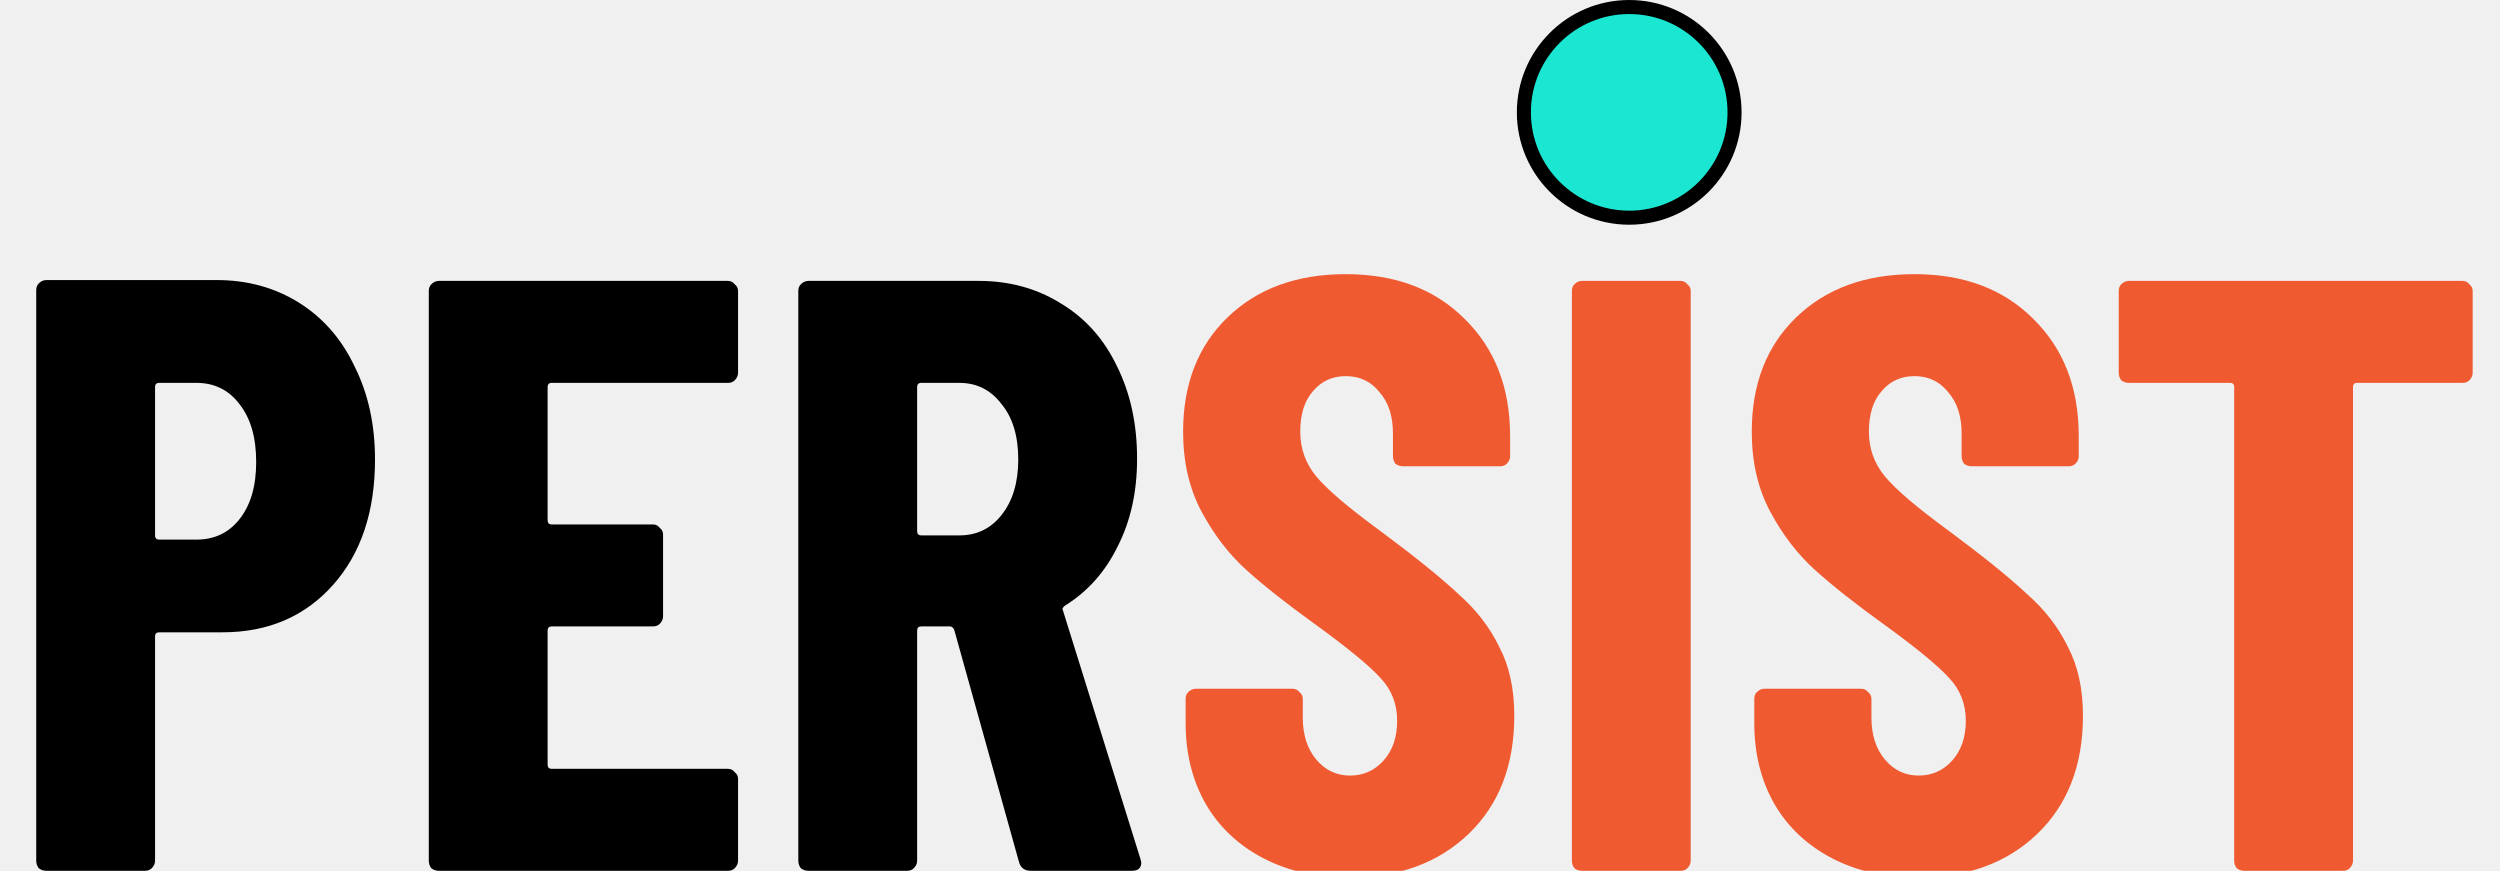
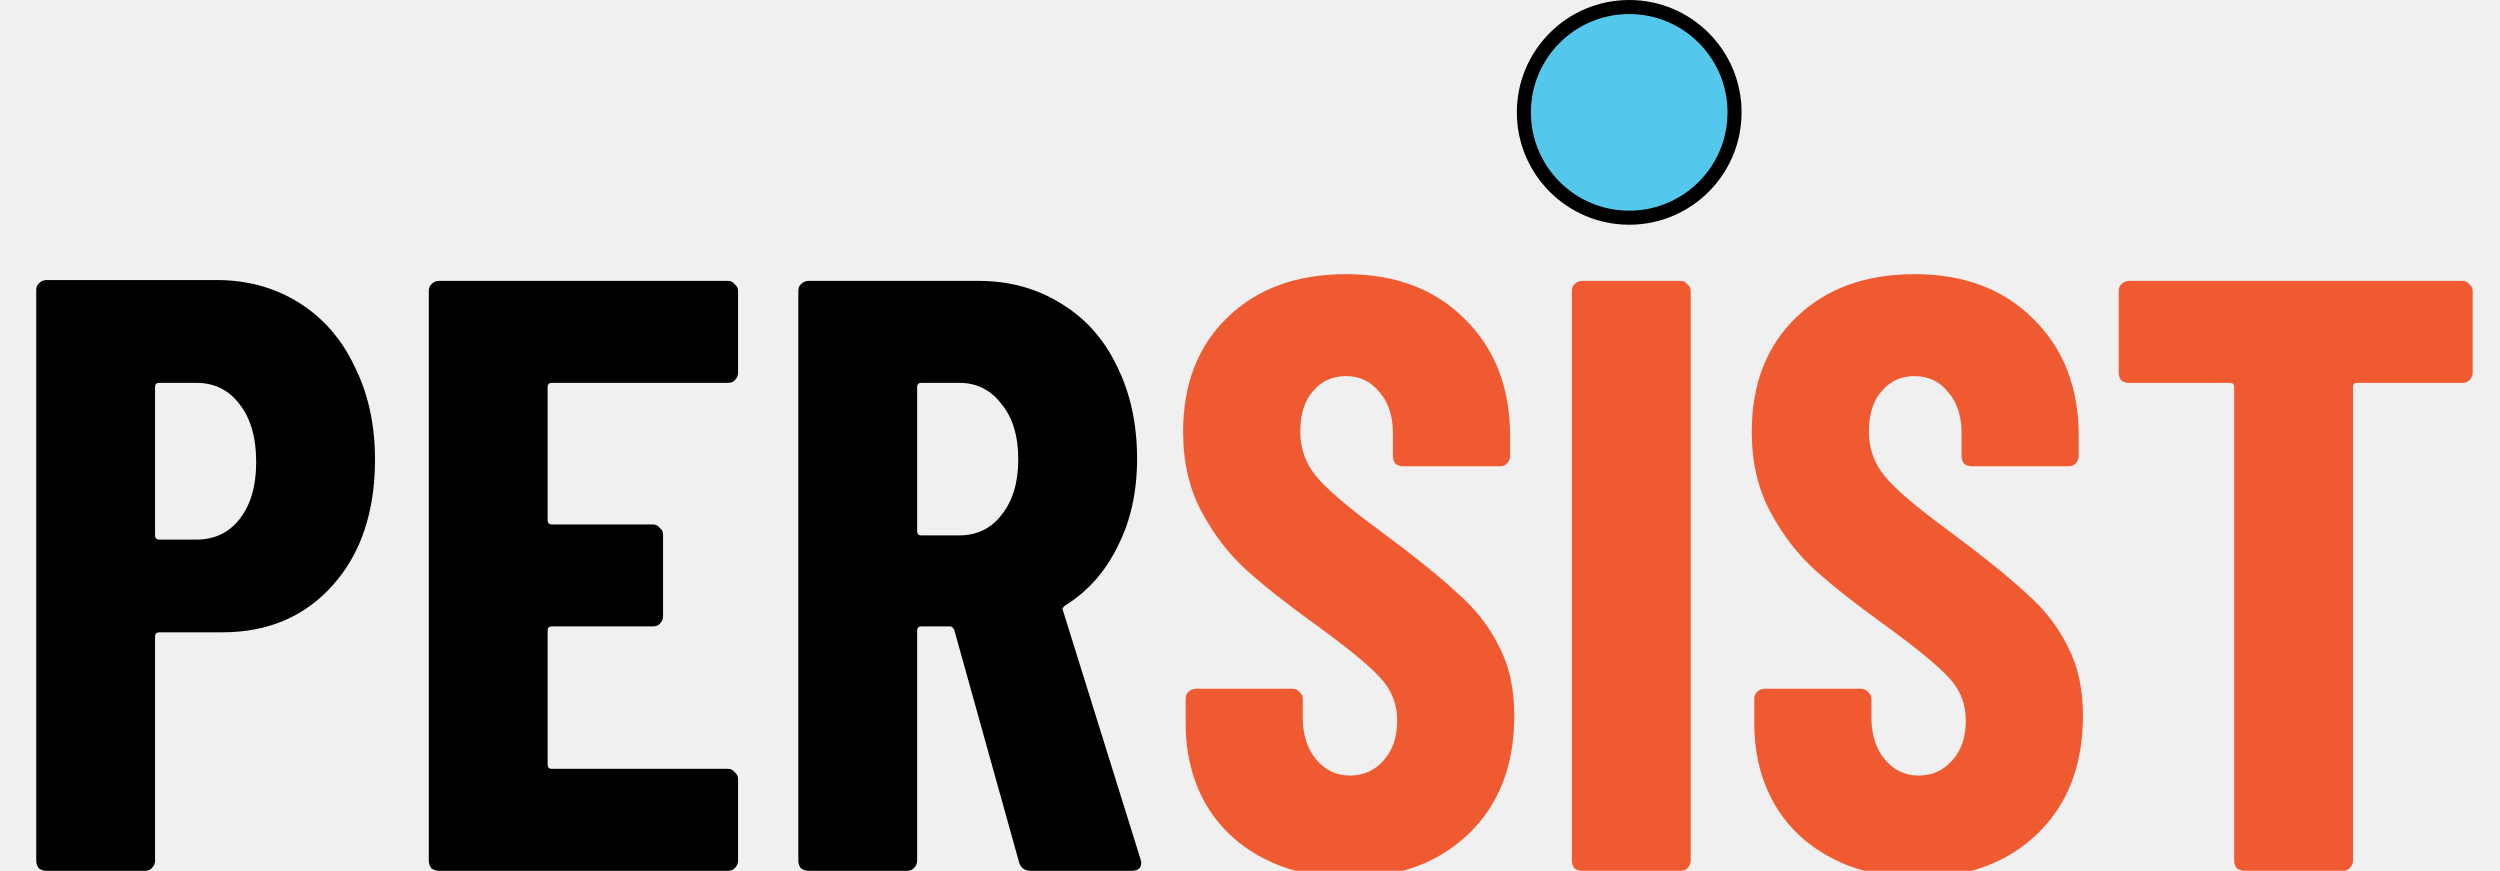
<svg xmlns="http://www.w3.org/2000/svg" width="89" height="31" viewBox="0 0 89 31" fill="none">
  <g clip-path="url(#clip0_2_536)">
    <path d="M7.71 9.97C8.81 9.97 9.79 10.24 10.65 10.78C11.51 11.32 12.17 12.08 12.63 13.06C13.11 14.02 13.35 15.12 13.35 16.36C13.35 18.22 12.85 19.71 11.85 20.83C10.85 21.95 9.54 22.51 7.92 22.51H5.67C5.57 22.51 5.52 22.56 5.52 22.66V30.64C5.52 30.74 5.48 30.83 5.4 30.91C5.34 30.97 5.26 31 5.16 31H1.65C1.55 31 1.46 30.97 1.38 30.91C1.32 30.83 1.29 30.74 1.29 30.64V10.33C1.29 10.23 1.32 10.15 1.38 10.09C1.46 10.01 1.55 9.97 1.65 9.97H7.71ZM6.99 19.21C7.63 19.21 8.14 18.97 8.52 18.49C8.92 17.99 9.12 17.31 9.12 16.45C9.12 15.57 8.92 14.88 8.52 14.38C8.14 13.88 7.63 13.63 6.99 13.63H5.67C5.57 13.63 5.52 13.68 5.52 13.78V19.06C5.52 19.16 5.57 19.21 5.67 19.21H6.99ZM26.275 13.27C26.275 13.37 26.235 13.46 26.155 13.54C26.095 13.6 26.015 13.63 25.915 13.63H19.645C19.545 13.63 19.495 13.68 19.495 13.78V18.52C19.495 18.62 19.545 18.67 19.645 18.67H23.245C23.345 18.67 23.425 18.71 23.485 18.79C23.565 18.85 23.605 18.93 23.605 19.03V21.94C23.605 22.04 23.565 22.13 23.485 22.21C23.425 22.27 23.345 22.3 23.245 22.3H19.645C19.545 22.3 19.495 22.35 19.495 22.45V27.22C19.495 27.32 19.545 27.37 19.645 27.37H25.915C26.015 27.37 26.095 27.41 26.155 27.49C26.235 27.55 26.275 27.63 26.275 27.73V30.64C26.275 30.74 26.235 30.83 26.155 30.91C26.095 30.97 26.015 31 25.915 31H15.625C15.525 31 15.435 30.97 15.355 30.91C15.295 30.83 15.265 30.74 15.265 30.64V10.36C15.265 10.26 15.295 10.18 15.355 10.12C15.435 10.04 15.525 10 15.625 10H25.915C26.015 10 26.095 10.04 26.155 10.12C26.235 10.18 26.275 10.26 26.275 10.36V13.27ZM36.7 31C36.48 31 36.34 30.9 36.28 30.7L33.97 22.42C33.93 22.34 33.88 22.3 33.82 22.3H32.8C32.7 22.3 32.65 22.35 32.65 22.45V30.64C32.65 30.74 32.61 30.83 32.53 30.91C32.47 30.97 32.39 31 32.29 31H28.78C28.68 31 28.59 30.97 28.51 30.91C28.45 30.83 28.42 30.74 28.42 30.64V10.36C28.42 10.26 28.45 10.18 28.51 10.12C28.59 10.04 28.68 10 28.78 10H34.84C35.94 10 36.92 10.27 37.78 10.81C38.64 11.33 39.3 12.07 39.76 13.03C40.24 13.99 40.48 15.09 40.48 16.33C40.48 17.51 40.25 18.55 39.79 19.45C39.35 20.35 38.73 21.05 37.93 21.55C37.89 21.57 37.86 21.6 37.84 21.64C37.82 21.66 37.82 21.69 37.84 21.73L40.6 30.58L40.63 30.7C40.63 30.9 40.52 31 40.3 31H36.7ZM32.8 13.63C32.7 13.63 32.65 13.68 32.65 13.78V18.91C32.65 19.01 32.7 19.06 32.8 19.06H34.15C34.77 19.06 35.27 18.82 35.65 18.34C36.05 17.84 36.25 17.18 36.25 16.36C36.25 15.52 36.05 14.86 35.65 14.38C35.27 13.88 34.77 13.63 34.15 13.63H32.8Z" fill="black" />
    <path d="M48.029 31.24C46.869 31.24 45.849 31.01 44.969 30.55C44.089 30.09 43.409 29.45 42.929 28.63C42.449 27.79 42.209 26.83 42.209 25.75V24.88C42.209 24.78 42.239 24.7 42.299 24.64C42.379 24.56 42.469 24.52 42.569 24.52H46.019C46.119 24.52 46.199 24.56 46.259 24.64C46.339 24.7 46.379 24.78 46.379 24.88V25.54C46.379 26.16 46.539 26.66 46.859 27.04C47.179 27.42 47.579 27.61 48.059 27.61C48.539 27.61 48.939 27.43 49.259 27.07C49.579 26.71 49.739 26.24 49.739 25.66C49.739 25.06 49.539 24.55 49.139 24.13C48.739 23.69 47.959 23.05 46.799 22.21C45.799 21.49 44.989 20.85 44.369 20.29C43.749 19.73 43.219 19.04 42.779 18.22C42.339 17.4 42.119 16.45 42.119 15.37C42.119 13.67 42.649 12.31 43.709 11.29C44.769 10.27 46.169 9.76 47.909 9.76C49.669 9.76 51.079 10.29 52.139 11.35C53.219 12.41 53.759 13.8 53.759 15.52V16.24C53.759 16.34 53.719 16.43 53.639 16.51C53.579 16.57 53.499 16.6 53.399 16.6H49.949C49.849 16.6 49.759 16.57 49.679 16.51C49.619 16.43 49.589 16.34 49.589 16.24V15.43C49.589 14.81 49.429 14.32 49.109 13.96C48.809 13.58 48.409 13.39 47.909 13.39C47.429 13.39 47.039 13.57 46.739 13.93C46.439 14.27 46.289 14.75 46.289 15.37C46.289 15.97 46.479 16.5 46.859 16.96C47.239 17.42 47.989 18.06 49.109 18.88C50.349 19.8 51.279 20.55 51.899 21.13C52.539 21.69 53.029 22.32 53.369 23.02C53.729 23.7 53.909 24.52 53.909 25.48C53.909 27.24 53.369 28.64 52.289 29.68C51.209 30.72 49.789 31.24 48.029 31.24ZM56.319 31C56.219 31 56.129 30.97 56.049 30.91C55.989 30.83 55.959 30.74 55.959 30.64V10.36C55.959 10.26 55.989 10.18 56.049 10.12C56.129 10.04 56.219 10 56.319 10H59.829C59.929 10 60.009 10.04 60.069 10.12C60.149 10.18 60.189 10.26 60.189 10.36V30.64C60.189 30.74 60.149 30.83 60.069 30.91C60.009 30.97 59.929 31 59.829 31H56.319ZM68.273 31.24C67.113 31.24 66.093 31.01 65.213 30.55C64.333 30.09 63.653 29.45 63.173 28.63C62.693 27.79 62.453 26.83 62.453 25.75V24.88C62.453 24.78 62.483 24.7 62.543 24.64C62.623 24.56 62.713 24.52 62.813 24.52H66.263C66.363 24.52 66.443 24.56 66.503 24.64C66.583 24.7 66.623 24.78 66.623 24.88V25.54C66.623 26.16 66.783 26.66 67.103 27.04C67.423 27.42 67.823 27.61 68.303 27.61C68.783 27.61 69.183 27.43 69.503 27.07C69.823 26.71 69.983 26.24 69.983 25.66C69.983 25.06 69.783 24.55 69.383 24.13C68.983 23.69 68.203 23.05 67.043 22.21C66.043 21.49 65.233 20.85 64.613 20.29C63.993 19.73 63.463 19.04 63.023 18.22C62.583 17.4 62.363 16.45 62.363 15.37C62.363 13.67 62.893 12.31 63.953 11.29C65.013 10.27 66.413 9.76 68.153 9.76C69.913 9.76 71.323 10.29 72.383 11.35C73.463 12.41 74.003 13.8 74.003 15.52V16.24C74.003 16.34 73.963 16.43 73.883 16.51C73.823 16.57 73.743 16.6 73.643 16.6H70.193C70.093 16.6 70.003 16.57 69.923 16.51C69.863 16.43 69.833 16.34 69.833 16.24V15.43C69.833 14.81 69.673 14.32 69.353 13.96C69.053 13.58 68.653 13.39 68.153 13.39C67.673 13.39 67.283 13.57 66.983 13.93C66.683 14.27 66.533 14.75 66.533 15.37C66.533 15.97 66.723 16.5 67.103 16.96C67.483 17.42 68.233 18.06 69.353 18.88C70.593 19.8 71.523 20.55 72.143 21.13C72.783 21.69 73.273 22.32 73.613 23.02C73.973 23.7 74.153 24.52 74.153 25.48C74.153 27.24 73.613 28.64 72.533 29.68C71.453 30.72 70.033 31.24 68.273 31.24ZM87.667 10C87.767 10 87.847 10.04 87.907 10.12C87.987 10.18 88.027 10.26 88.027 10.36V13.27C88.027 13.37 87.987 13.46 87.907 13.54C87.847 13.6 87.767 13.63 87.667 13.63H83.917C83.817 13.63 83.767 13.68 83.767 13.78V30.64C83.767 30.74 83.727 30.83 83.647 30.91C83.587 30.97 83.507 31 83.407 31H79.897C79.797 31 79.707 30.97 79.627 30.91C79.567 30.83 79.537 30.74 79.537 30.64V13.78C79.537 13.68 79.487 13.63 79.387 13.63H75.787C75.687 13.63 75.597 13.6 75.517 13.54C75.457 13.46 75.427 13.37 75.427 13.27V10.36C75.427 10.26 75.457 10.18 75.517 10.12C75.597 10.04 75.687 10 75.787 10H87.667Z" fill="#F05A31" />
-     <circle cx="58" cy="4" r="3.75" fill="#1AE6D1" stroke="black" stroke-width="0.5" />
+     <circle cx="58" cy="4" r="3.75" fill="#54C7EC" stroke="black" stroke-width="0.5" />
  </g>
  <defs>
    <clipPath id="clip0_2_536">
      <rect width="89" height="31" fill="white" />
    </clipPath>
  </defs>
</svg>
